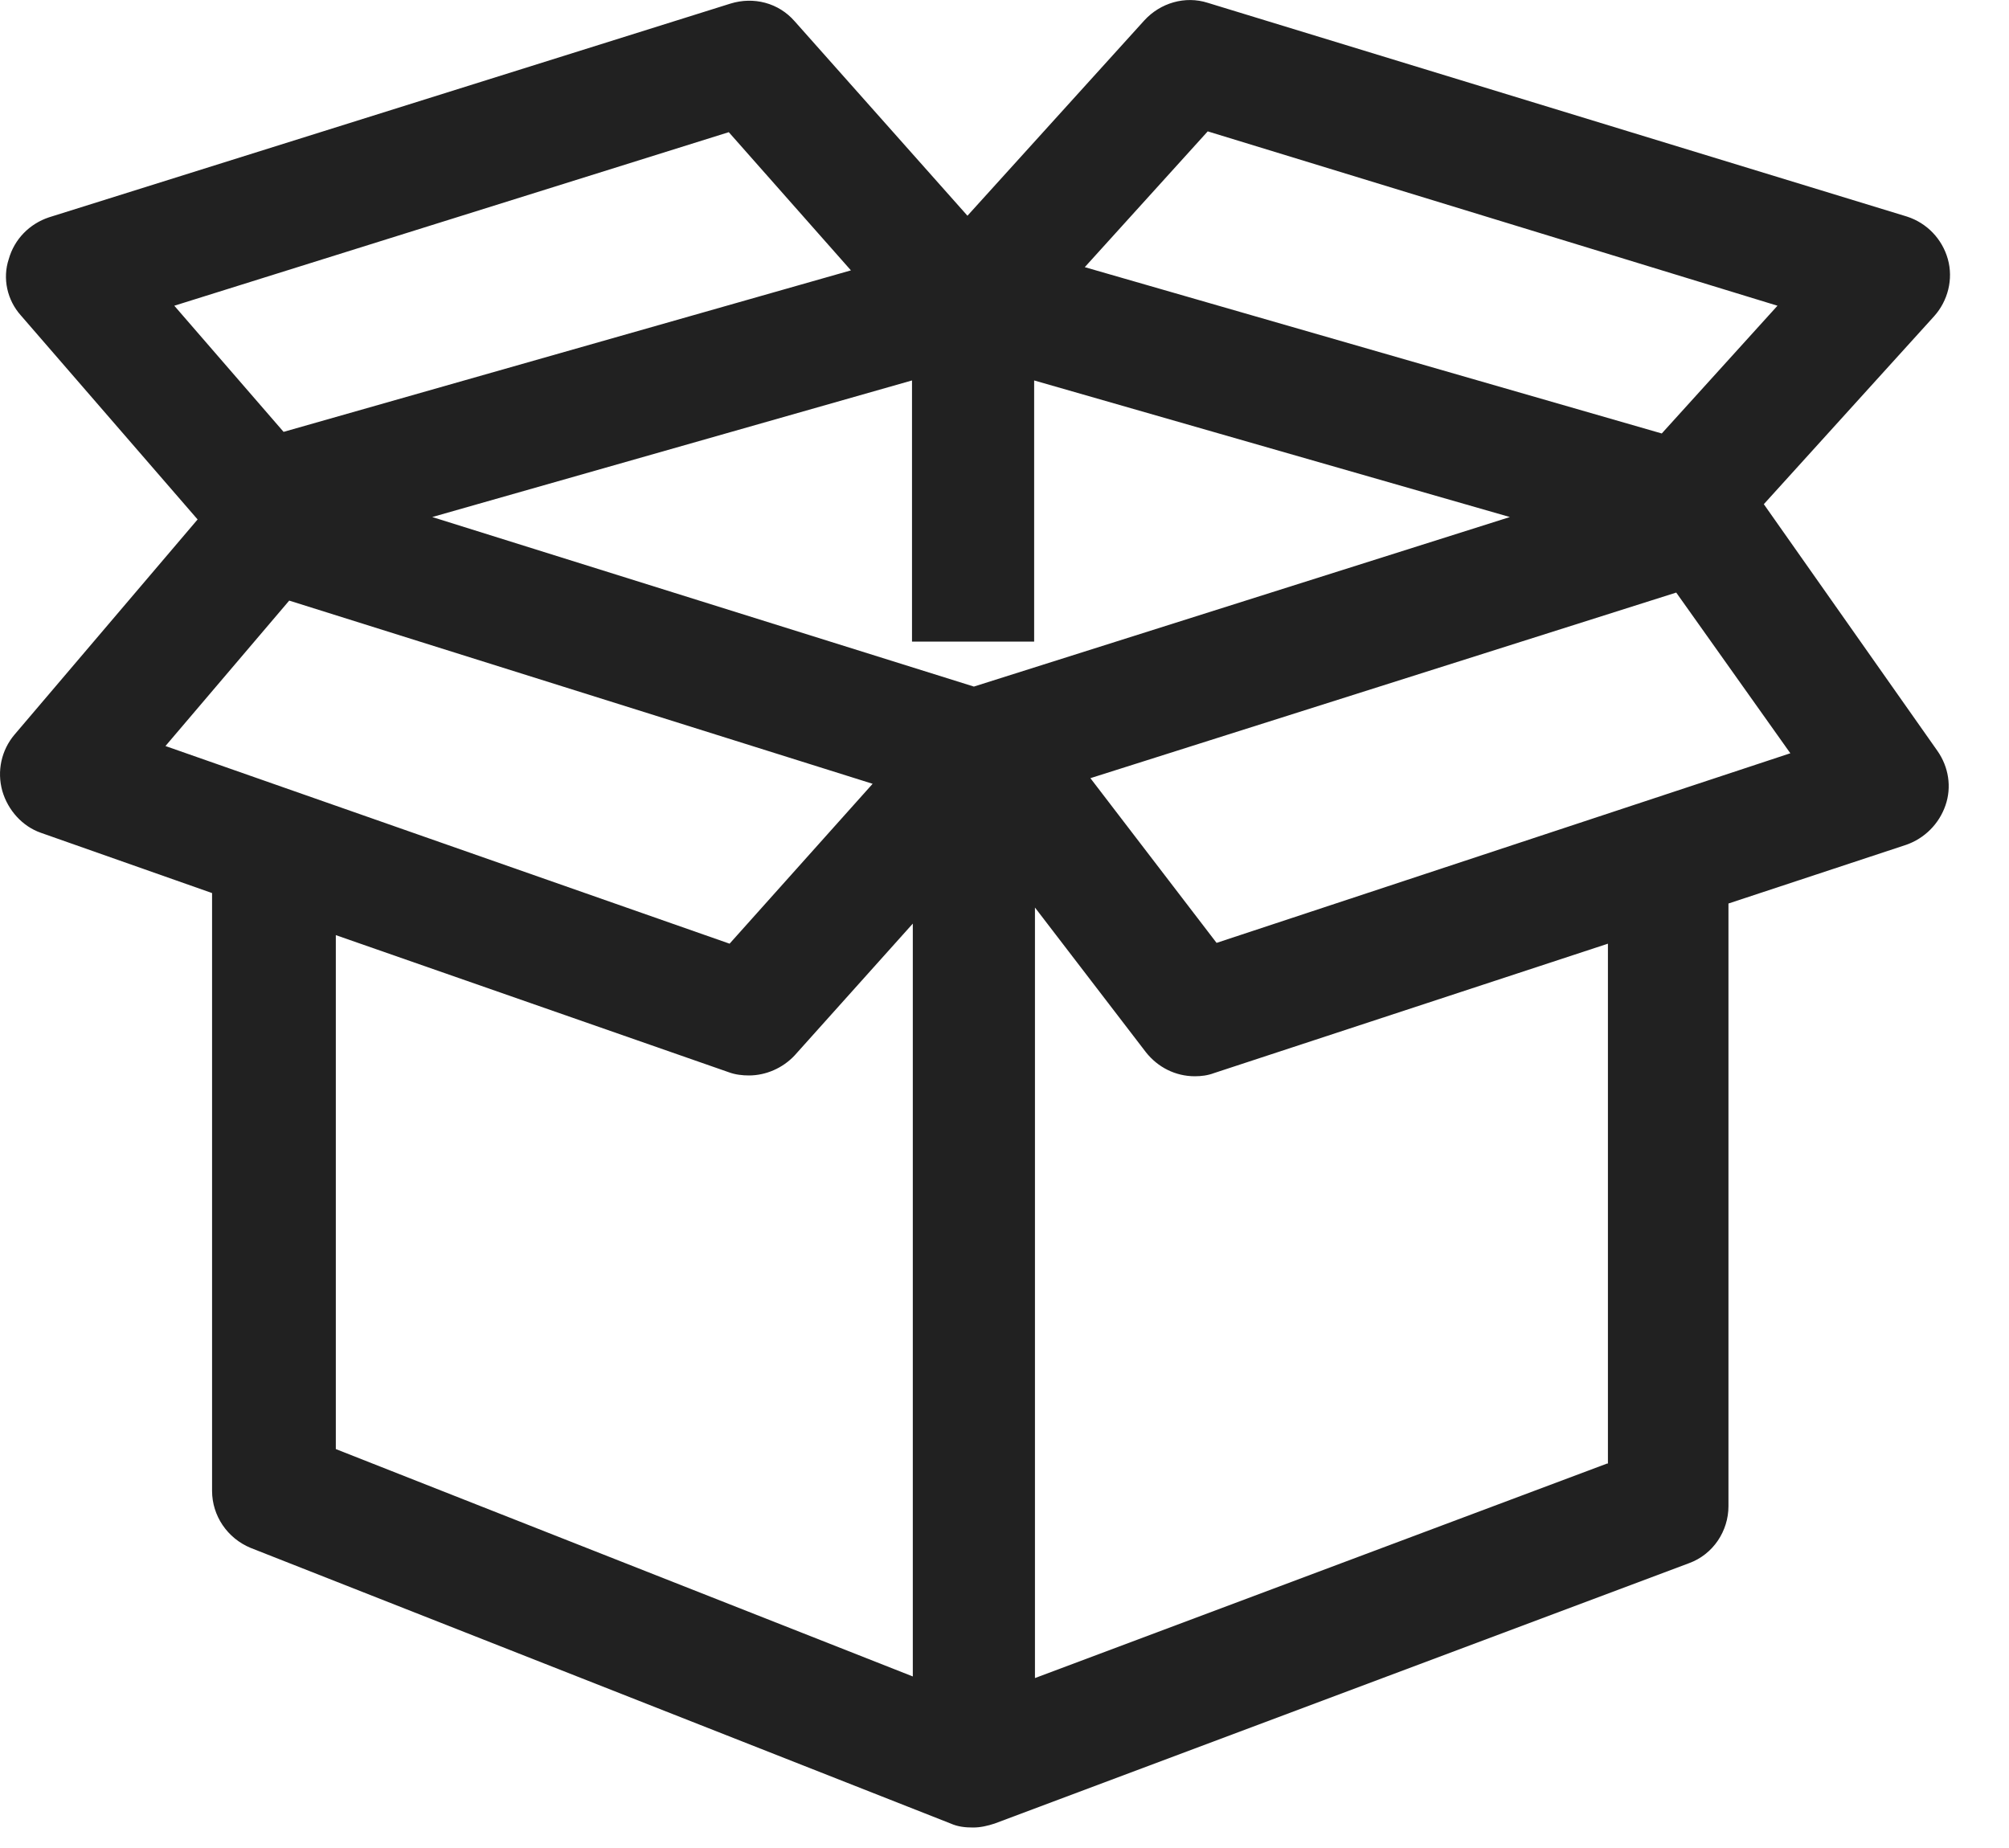
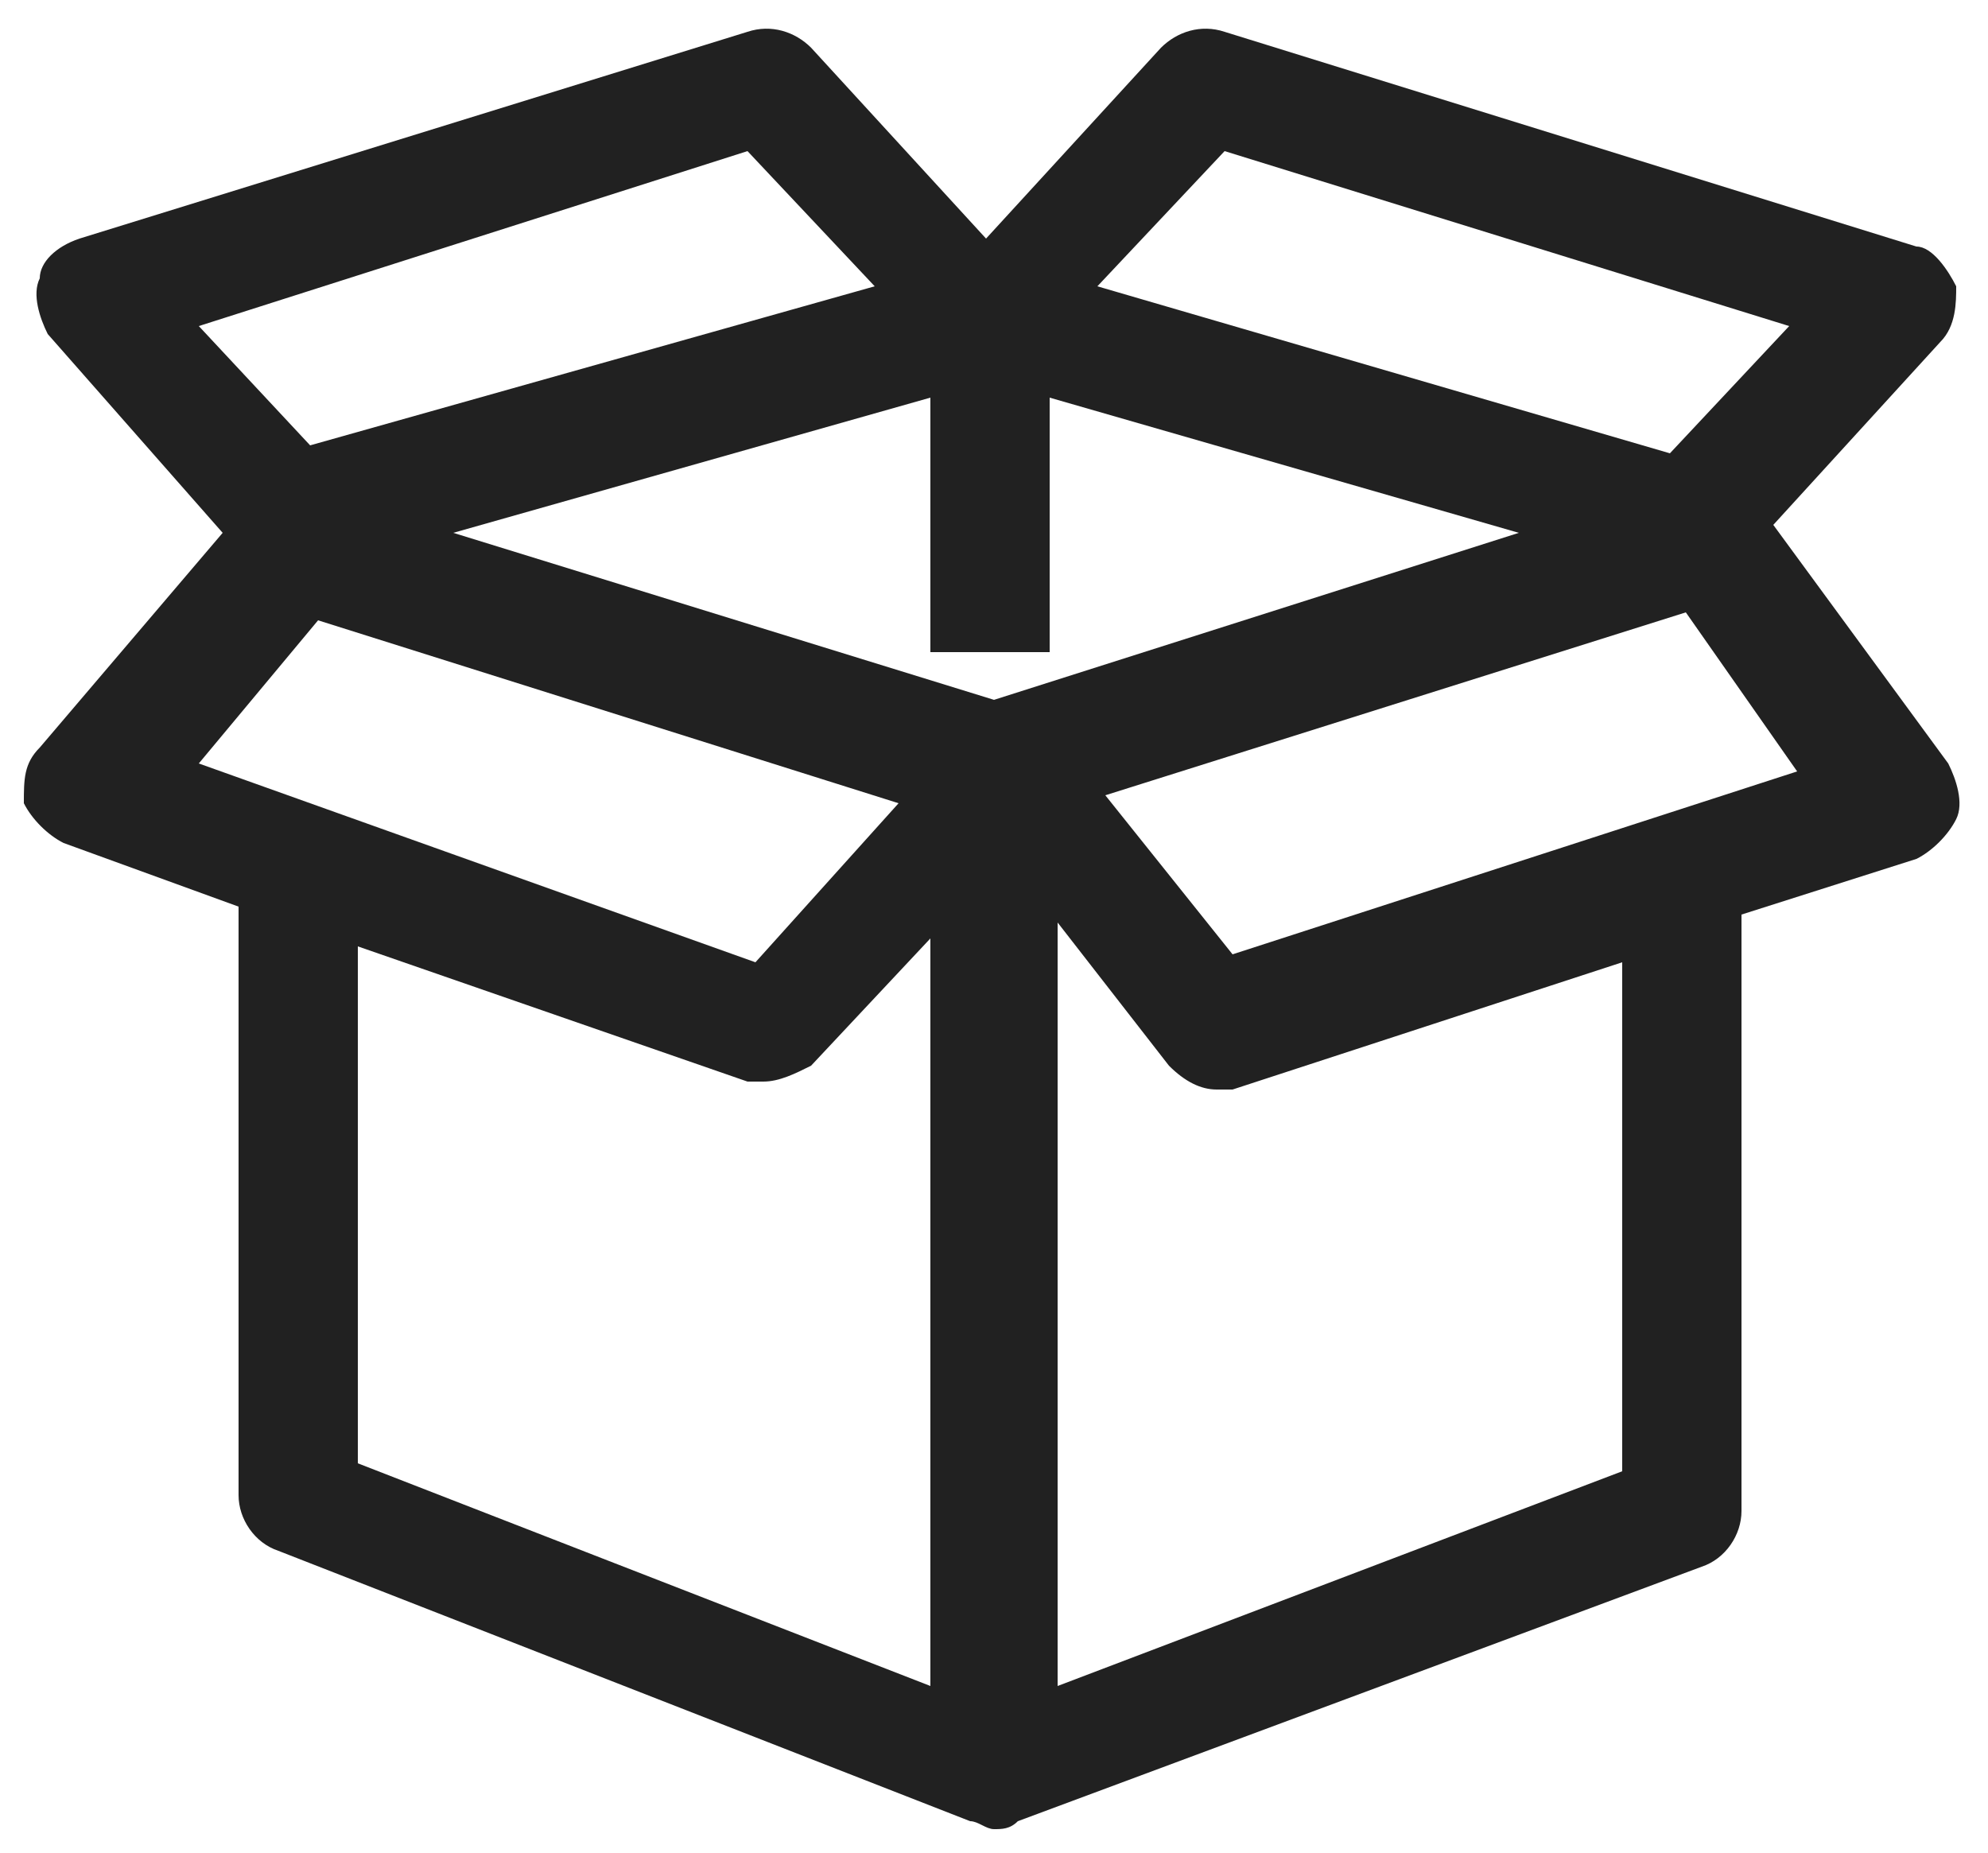
- <svg xmlns="http://www.w3.org/2000/svg" width="25" height="23" viewBox="0 0 25 23" fill="none">
-   <path d="M21.949 6.275L24.069 3.935C24.239 3.745 24.309 3.475 24.239 3.225C24.169 2.975 23.979 2.775 23.729 2.695L15.029 0.035C14.749 -0.055 14.439 0.035 14.239 0.255L12.039 2.685L9.889 0.265C9.689 0.035 9.379 -0.045 9.089 0.045L0.609 2.705C0.369 2.785 0.179 2.975 0.109 3.225C0.029 3.465 0.089 3.735 0.259 3.925L2.459 6.465L0.179 9.145C0.019 9.335 -0.041 9.595 0.029 9.845C0.099 10.085 0.279 10.285 0.509 10.365L2.639 11.115V18.555C2.639 18.865 2.829 19.145 3.119 19.265L11.829 22.695C11.919 22.735 12.009 22.745 12.109 22.745C12.199 22.745 12.289 22.725 12.379 22.695L21.019 19.455C21.319 19.345 21.509 19.055 21.509 18.745V11.245L23.719 10.515C23.949 10.435 24.129 10.255 24.209 10.025C24.289 9.795 24.249 9.545 24.109 9.345L21.949 6.275ZM12.119 8.545L5.379 6.435L11.349 4.735V7.985H12.869V4.735L18.789 6.435L12.119 8.545ZM15.029 1.635L22.119 3.805L20.679 5.395L13.499 3.325L15.029 1.635ZM9.069 1.645L10.589 3.365L3.529 5.375L2.169 3.805L9.069 1.645ZM3.599 7.475L10.859 9.755L9.079 11.745L2.059 9.285L3.599 7.475ZM4.169 11.635L9.069 13.345C9.149 13.375 9.239 13.385 9.319 13.385C9.529 13.385 9.739 13.295 9.889 13.135L11.359 11.495V20.865L4.179 18.035V11.635H4.169ZM19.999 18.215L12.879 20.885V11.295L14.259 13.095C14.409 13.285 14.629 13.395 14.869 13.395C14.949 13.395 15.029 13.385 15.109 13.355L20.009 11.745V18.215H19.999ZM15.139 11.735L13.569 9.685L20.859 7.375L22.279 9.375L15.139 11.735Z" fill="#212121" />
+ <svg xmlns="http://www.w3.org/2000/svg" version="1.1" id="Layer_1" x="0px" y="0px" viewBox="0 0 25 23.3" style="enable-background:new 0 0 25 23.3;" xml:space="preserve">
+   <style type="text/css">
+ 	.st0{fill:#212121;}
+ </style>
+   <path class="st0" d="M22.3,6.6l2.1-2.3c0.2-0.2,0.2-0.5,0.2-0.7c-0.1-0.2-0.3-0.5-0.5-0.5l-8.7-2.7c-0.3-0.1-0.6,0-0.8,0.2L12.4,3  l-2.2-2.4c-0.2-0.2-0.5-0.3-0.8-0.2L1,3C0.7,3.1,0.5,3.3,0.5,3.5C0.4,3.7,0.5,4,0.6,4.2l2.2,2.5L0.5,9.4c-0.2,0.2-0.2,0.4-0.2,0.7  c0.1,0.2,0.3,0.4,0.5,0.5L3,11.4v7.4c0,0.3,0.2,0.6,0.5,0.7l8.7,3.4c0.1,0,0.2,0.1,0.3,0.1c0.1,0,0.2,0,0.3-0.1l8.6-3.2  c0.3-0.1,0.5-0.4,0.5-0.7v-7.5l2.2-0.7c0.2-0.1,0.4-0.3,0.5-0.5c0.1-0.2,0-0.5-0.1-0.7L22.3,6.6z M12.5,8.8L5.7,6.7l6-1.7v3.2h1.5V5  l5.9,1.7L12.5,8.8z M15.4,1.9l7.1,2.2L21,5.7l-7.2-2.1L15.4,1.9z M9.4,1.9L11,3.6l-7.1,2L2.5,4.1L9.4,1.9z M4,7.8l7.3,2.3l-1.8,2  l-7-2.5L4,7.8z M4.5,11.9l4.9,1.7c0.1,0,0.2,0,0.2,0c0.2,0,0.4-0.1,0.6-0.2l1.5-1.6v9.4l-7.2-2.8L4.5,11.9L4.5,11.9z M20.4,18.5  l-7.1,2.7v-9.6l1.4,1.8c0.2,0.2,0.4,0.3,0.6,0.3c0.1,0,0.2,0,0.2,0l4.9-1.6L20.4,18.5L20.4,18.5z M15.5,12L13.9,10l7.3-2.3l1.4,2  L15.5,12z" />
</svg>
